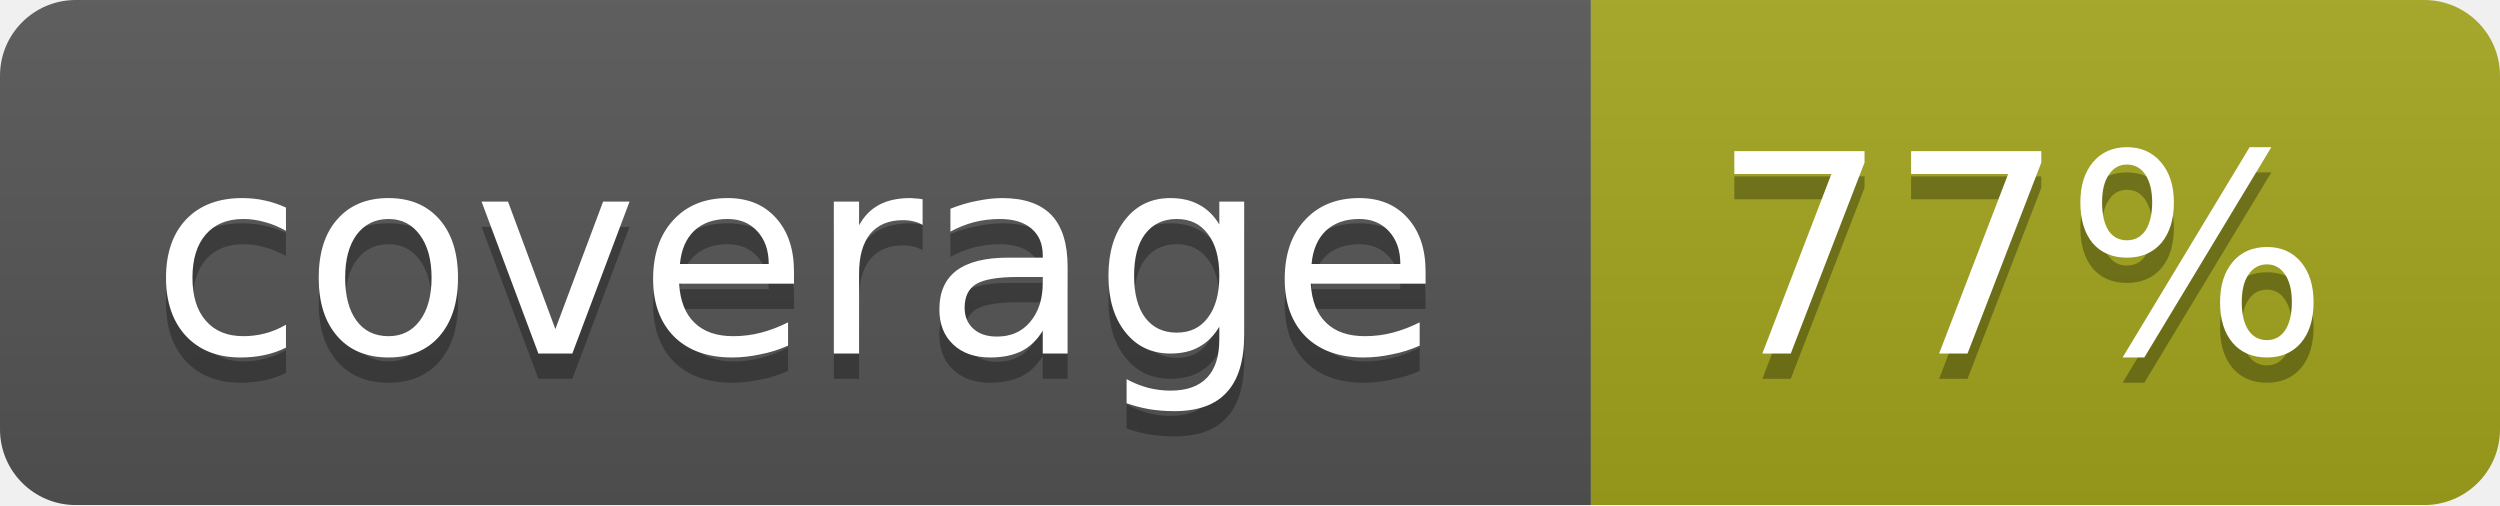
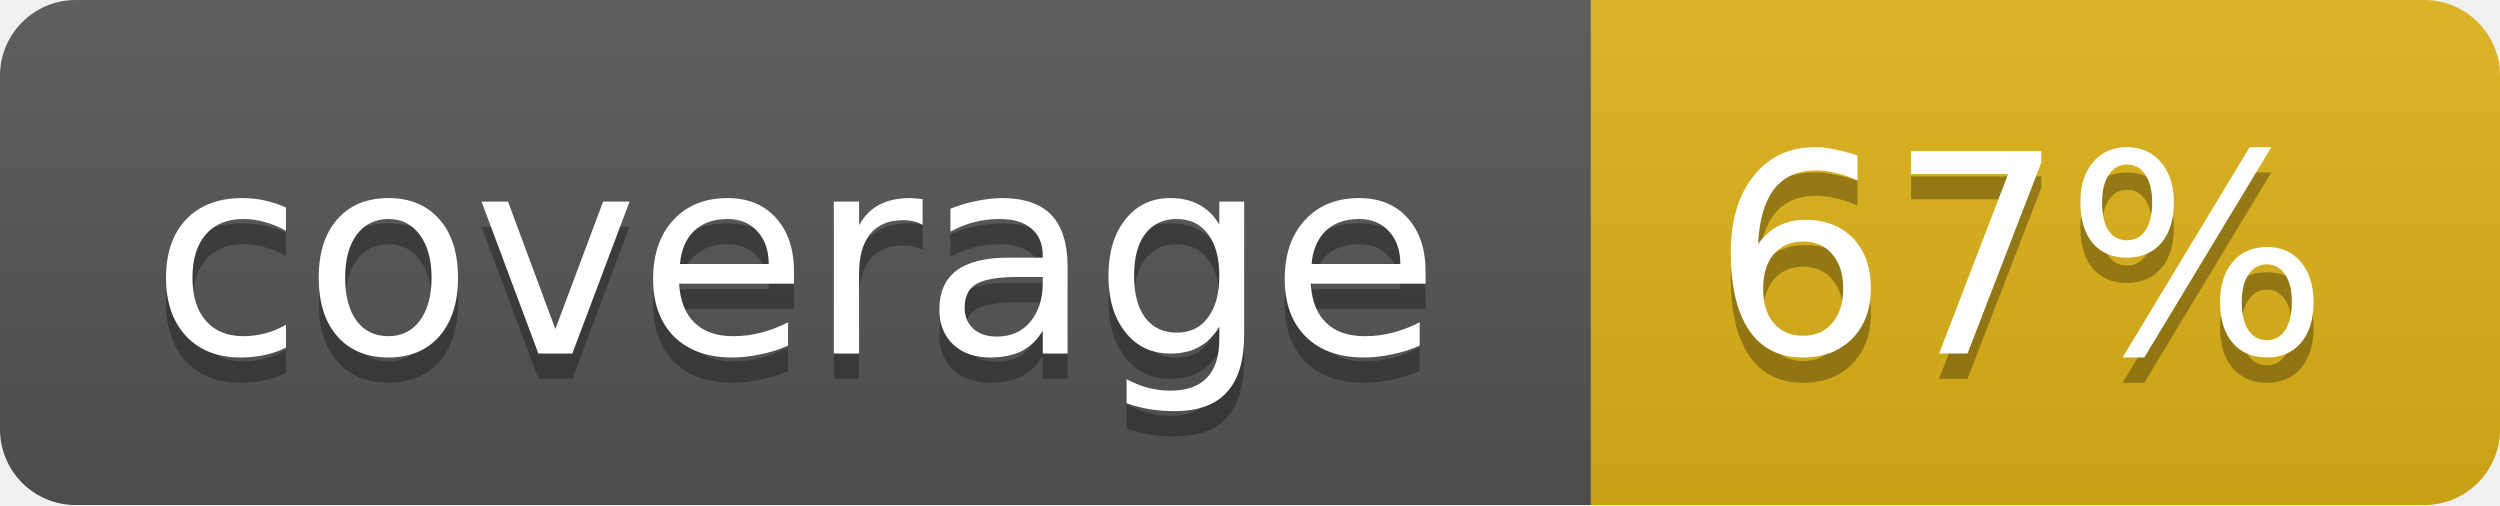
<svg xmlns="http://www.w3.org/2000/svg" width="99" height="20">
  <linearGradient id="b" x2="0" y2="100%">
    <stop offset="0" stop-color="#bbb" stop-opacity=".1" />
    <stop offset="1" stop-opacity=".1" />
  </linearGradient>
  <mask id="a">
    <rect width="99" height="20" rx="3" fill="#fff" />
  </mask>
  <g mask="url(#a)">
    <path fill="#555" d="M0 0h63v20H0z" />
-     <path fill="#a4a61d" d="M63 0h36v20H63z" />
+     <path fill="#dfb317" d="M63 0h36v20H63z" />
    <path fill="url(#b)" d="M0 0h99v20H0z" />
  </g>
  <g fill="#fff" text-anchor="middle" font-family="DejaVu Sans,Verdana,Geneva,sans-serif" font-size="11">
    <text x="31.5" y="15" fill="#010101" fill-opacity=".3">coverage</text>
    <text x="31.5" y="14">coverage</text>
-     <text x="80" y="15" fill="#010101" fill-opacity=".3">77%</text>
-     <text x="80" y="14">77%</text>
+     <text x="80" y="15" fill="#010101" fill-opacity=".3">67%</text>
+     <text x="80" y="14">67%</text>
  </g>
</svg>
